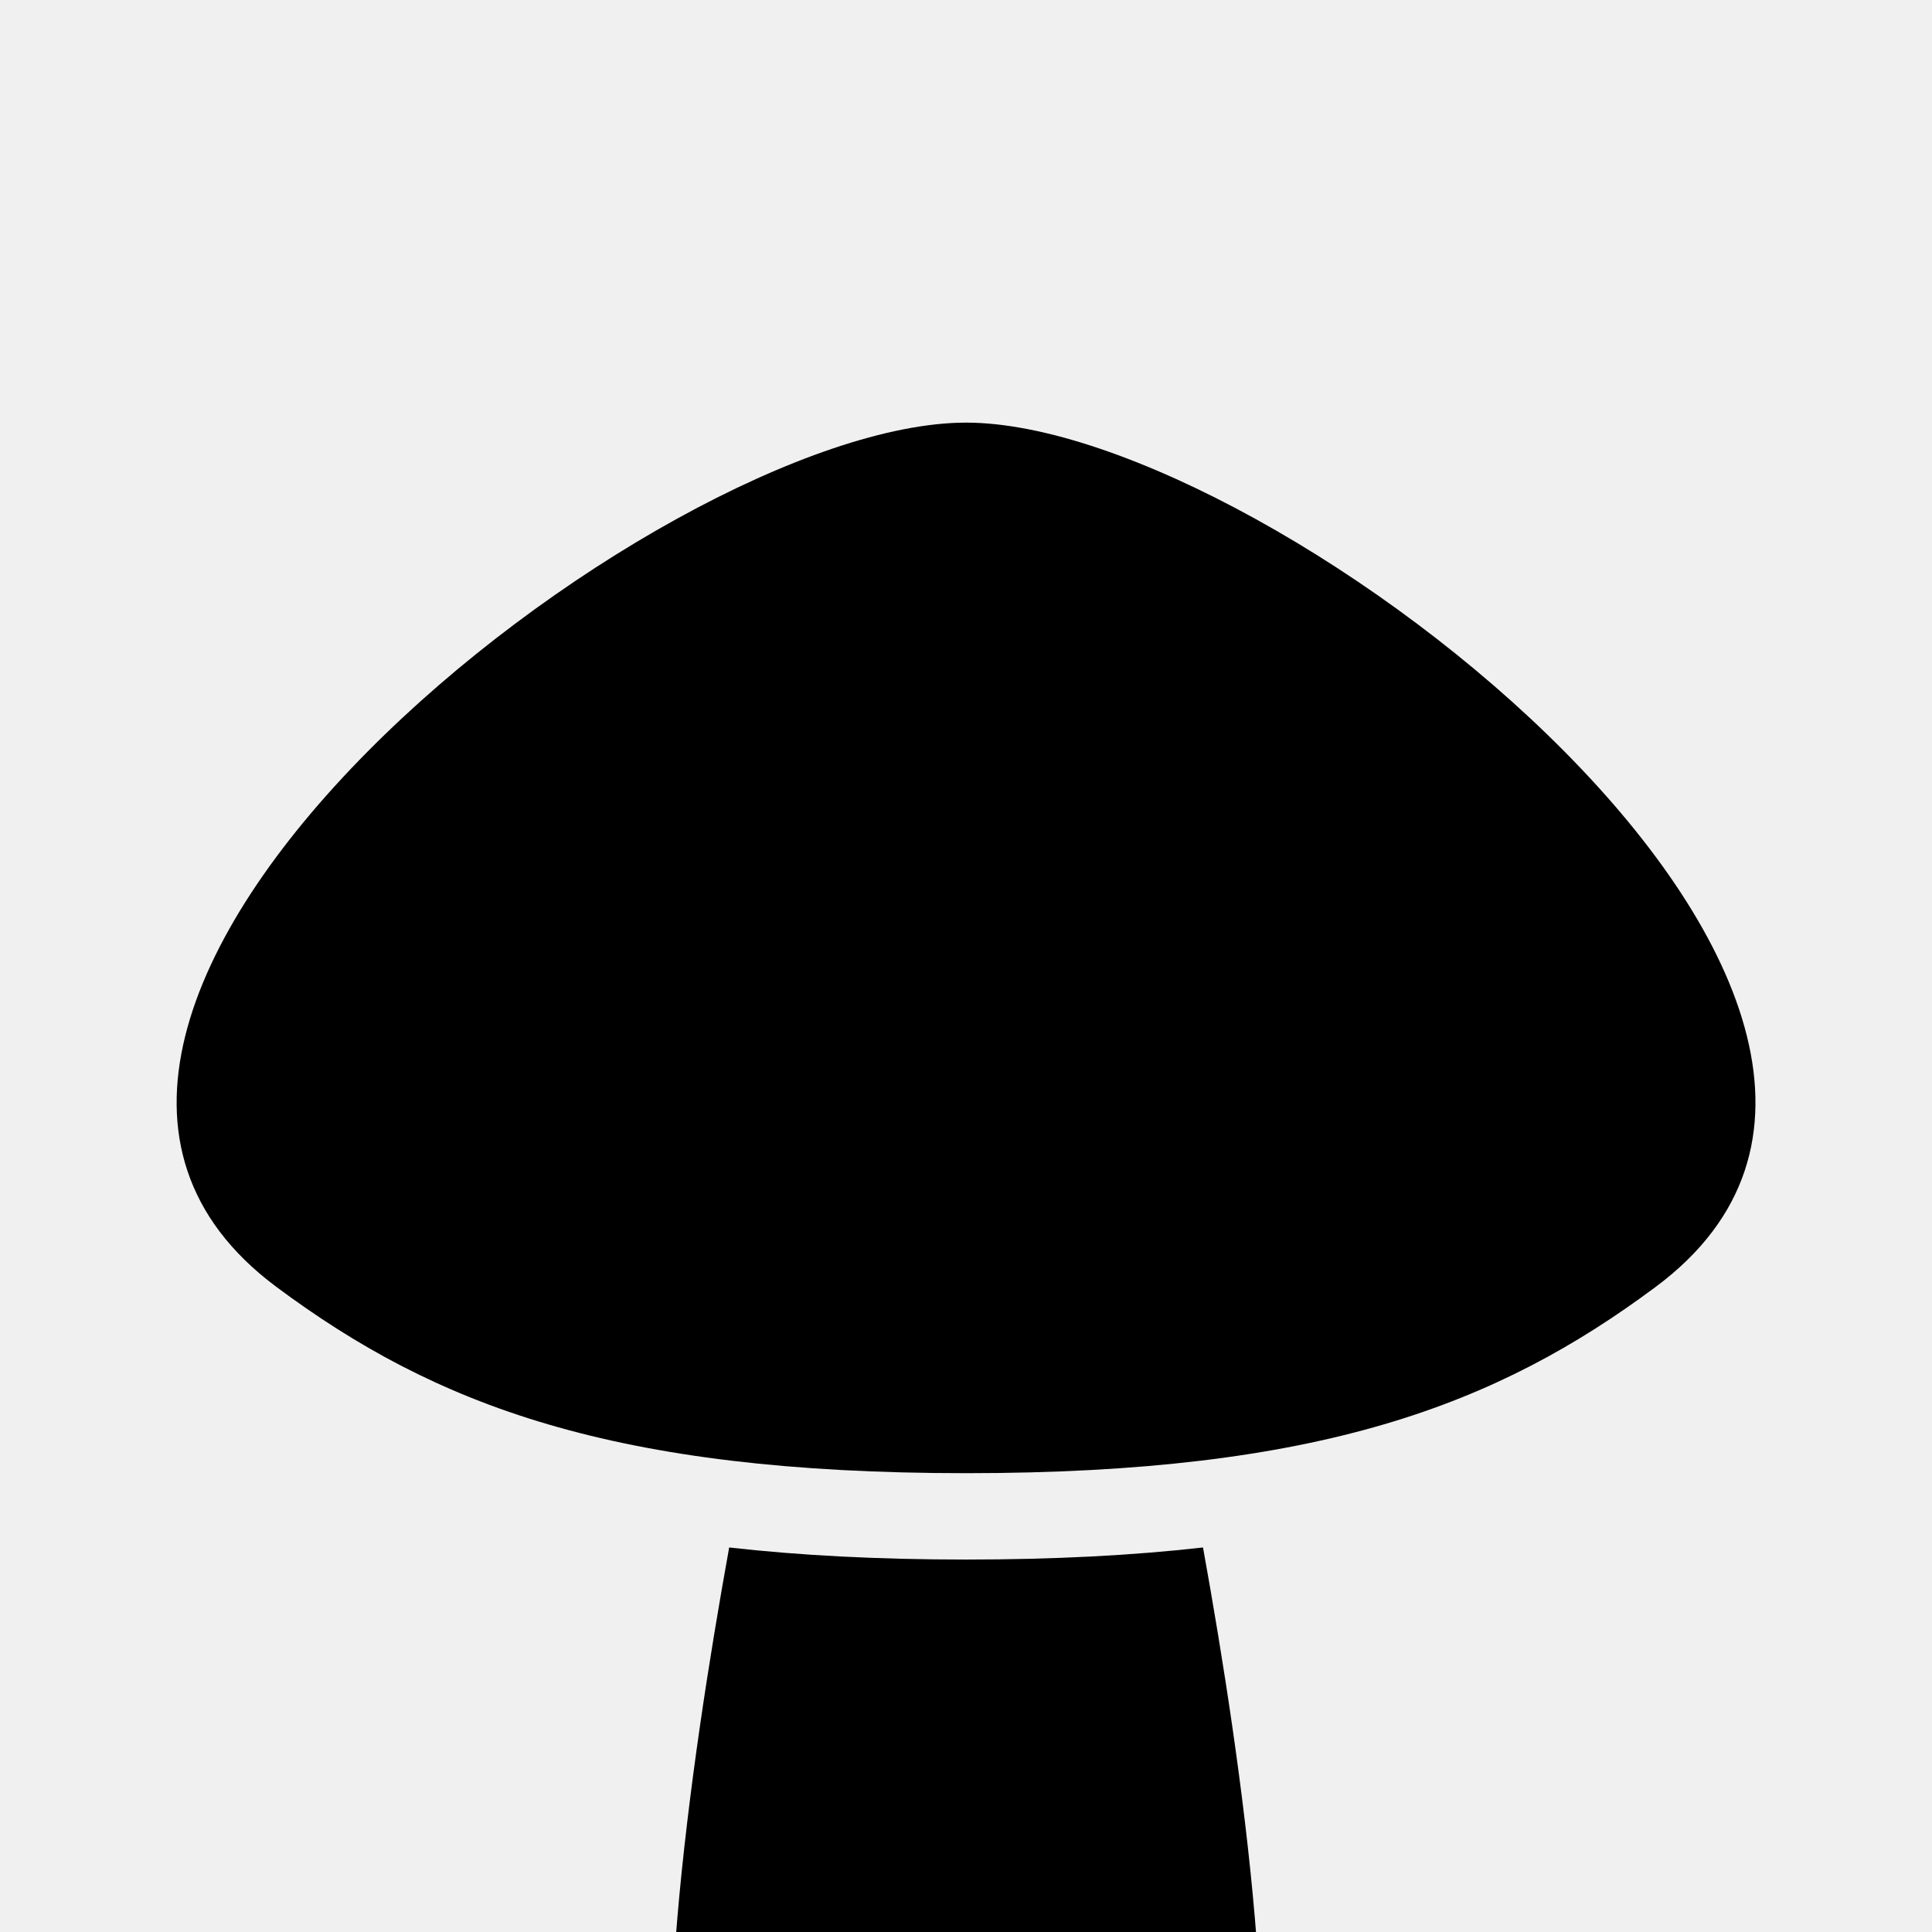
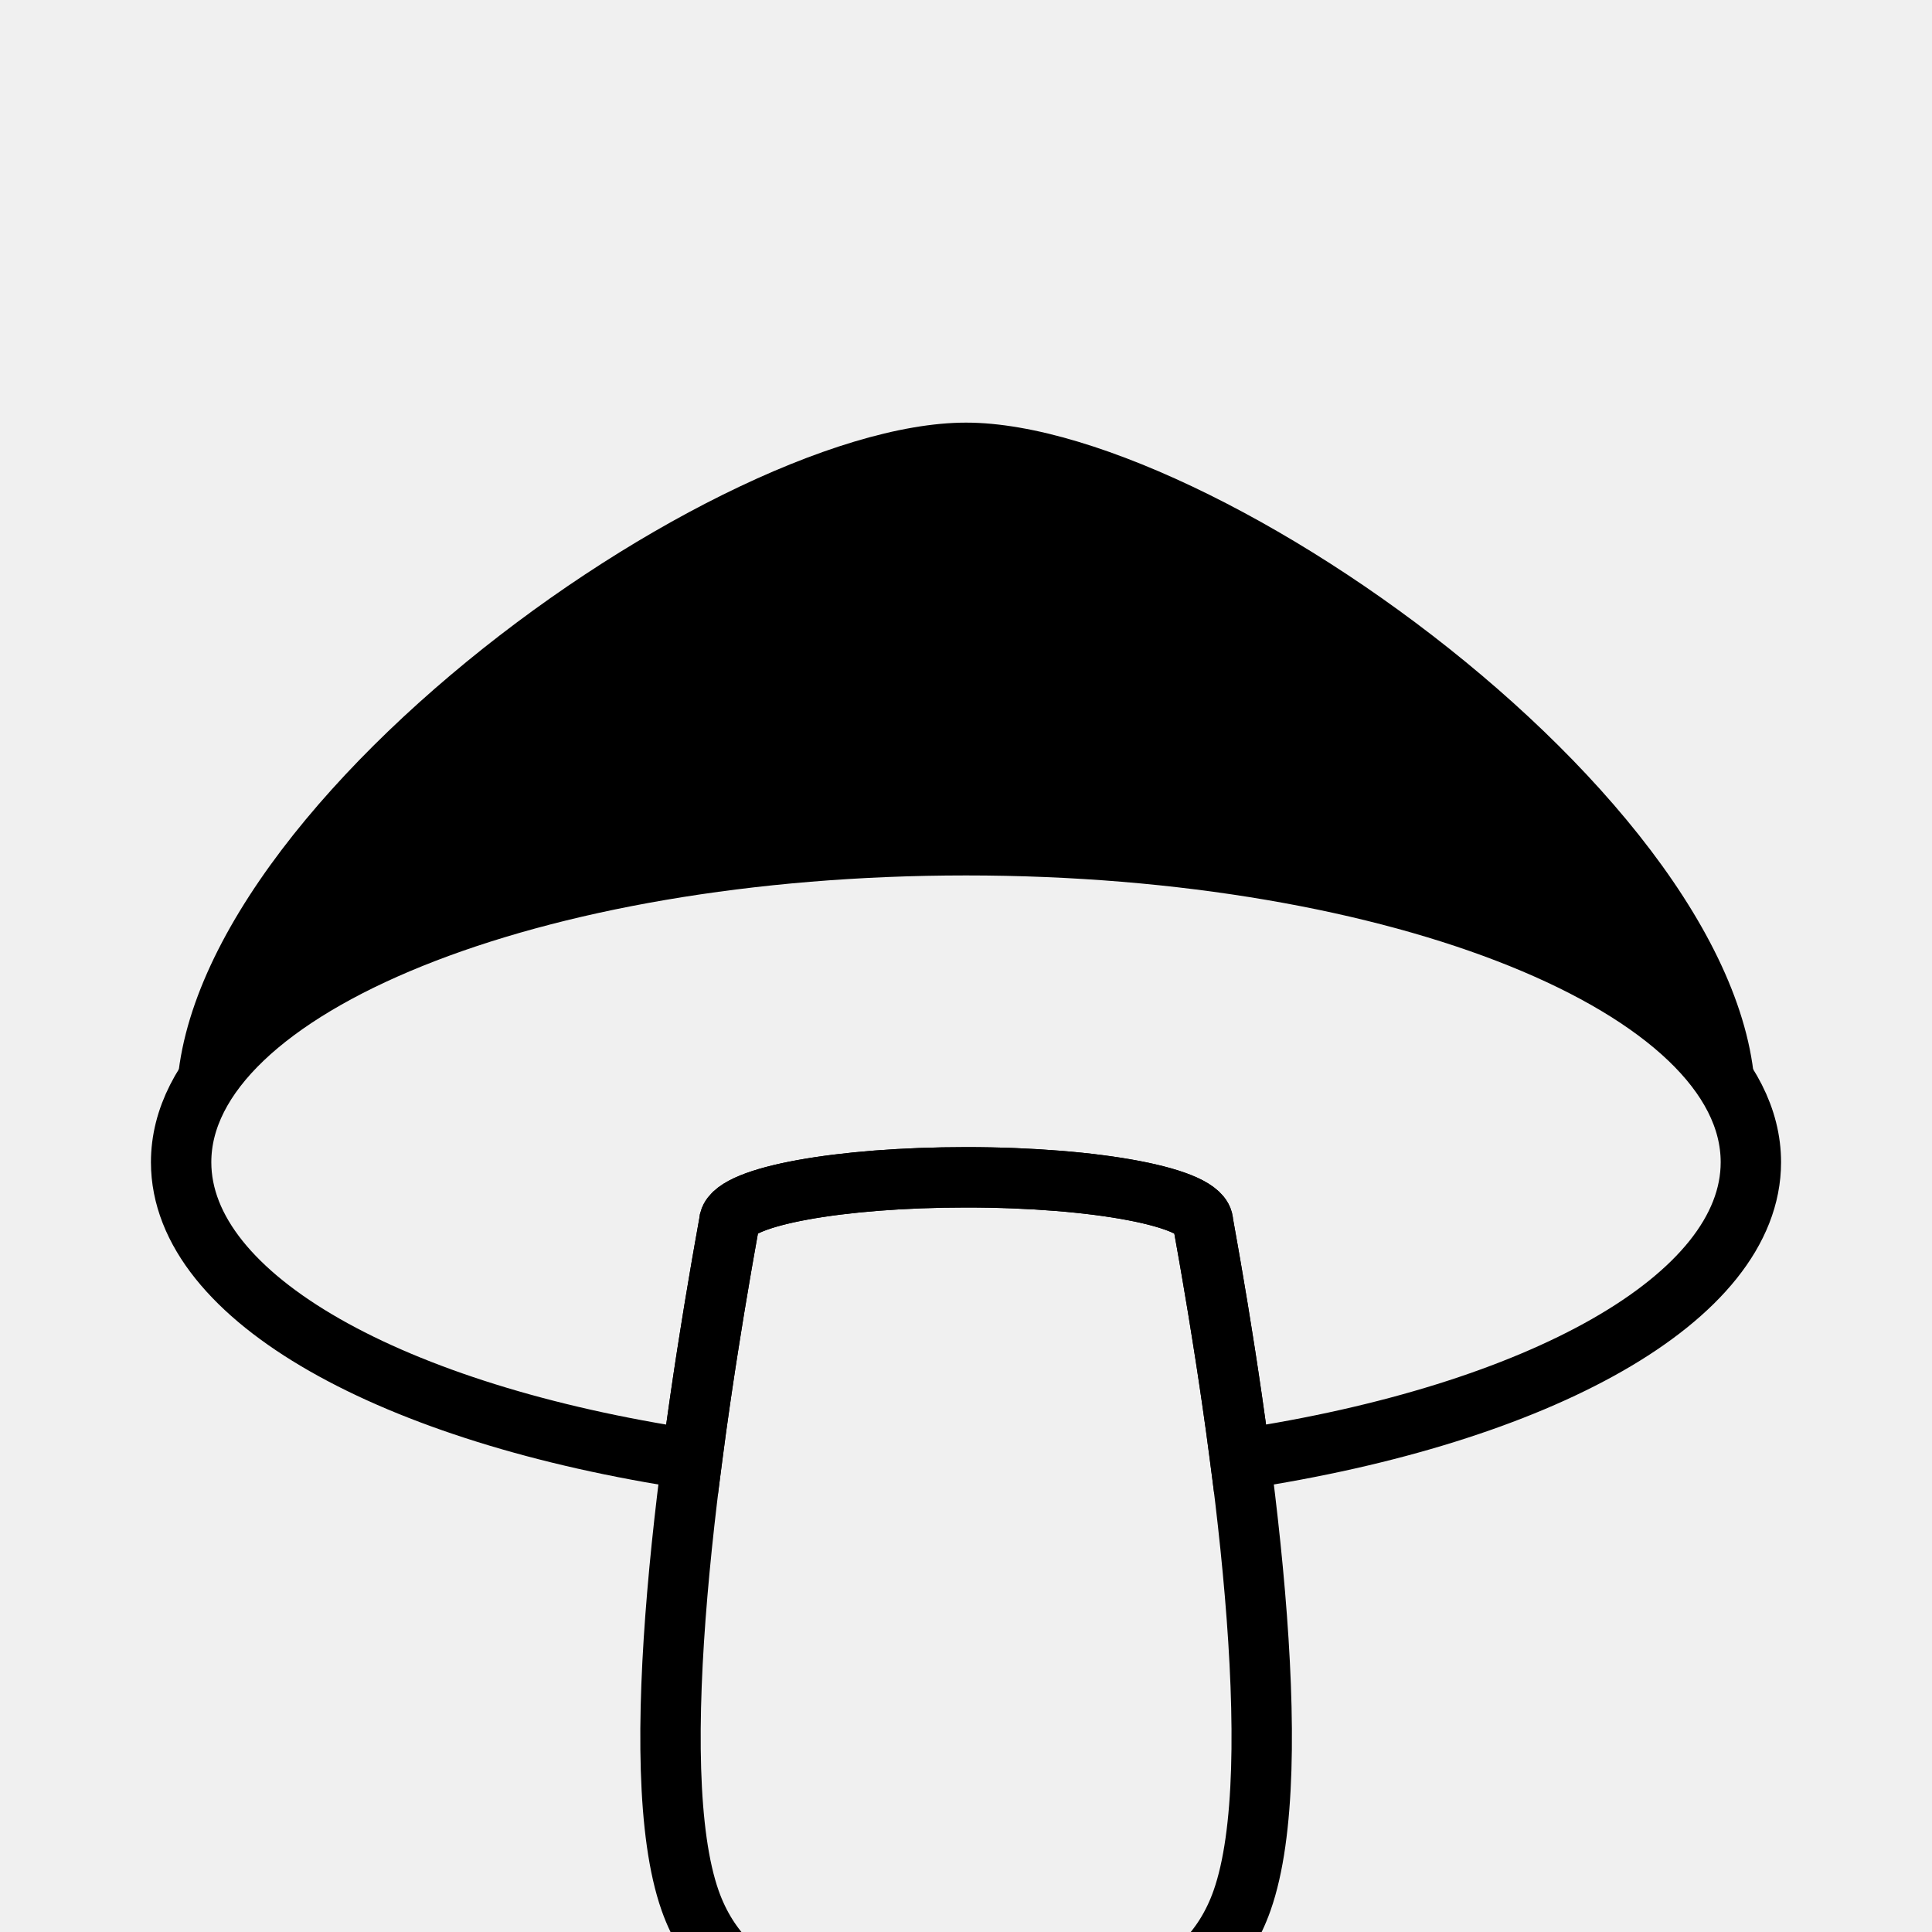
<svg xmlns="http://www.w3.org/2000/svg" viewBox="0 0 64 64" fill="none">
  <g clip-path="url(#clip0_1632_704)">
-     <path fill-rule="evenodd" clip-rule="evenodd" d="M39.851 51.262C41.163 58.515 42.694 69.324 41.145 73.719C39.954 77.103 36.438 78 32.003 78C27.567 78 24.052 77.103 22.86 73.719C21.314 69.323 22.843 58.515 24.155 51.262C26.476 51.525 29.068 51.662 32.003 51.662C34.935 51.662 37.528 51.525 39.851 51.262H39.851Z" fill="currentColor" />
-     <path fill-rule="evenodd" clip-rule="evenodd" d="M32.003 14C42.217 14 67.052 33.534 54.857 42.622C49.587 46.549 43.709 48.801 32.003 48.801C20.294 48.801 14.415 46.549 9.145 42.622C-3.047 33.534 21.788 14 32.003 14Z" fill="currentColor" />
+     <path d="M32.005 39C36.339 39 39.852 39.672 39.852 40.5C41.164 47.753 42.694 58.562 41.145 62.957C39.953 66.341 36.439 67.238 32.004 67.238C27.568 67.238 24.053 66.341 22.861 62.957C21.315 58.562 22.844 47.753 24.156 40.5L24.167 40.423C24.377 39.63 27.806 39 32.005 39Z" stroke="currentColor" stroke-width="2" />
+     <path d="M32 28C46.359 28 58 32.701 58 38.5C58 43.009 50.963 46.852 41.083 48.34C40.724 45.579 40.278 42.852 39.852 40.5C39.852 39.672 36.339 39 32.005 39C27.806 39 24.377 39.63 24.167 40.423L24.156 40.5C23.731 42.853 23.283 45.58 22.924 48.341C13.04 46.854 6 43.01 6 38.5C6 32.701 17.641 28 32 28Z" stroke="currentColor" stroke-width="2" />
+     <path d="M32.002 14C40.738 14 60.166 28.289 57.978 38.11C57.47 32.492 46.035 28 31.999 28C17.972 28 6.542 32.486 6.019 38.099C3.851 28.277 23.269 14 32.002 14Z" fill="currentColor" />
  </g>
  <defs>
    <clipPath id="clip0_1632_704">
      <rect width="64" height="64" fill="white" />
    </clipPath>
  </defs>
</svg>
